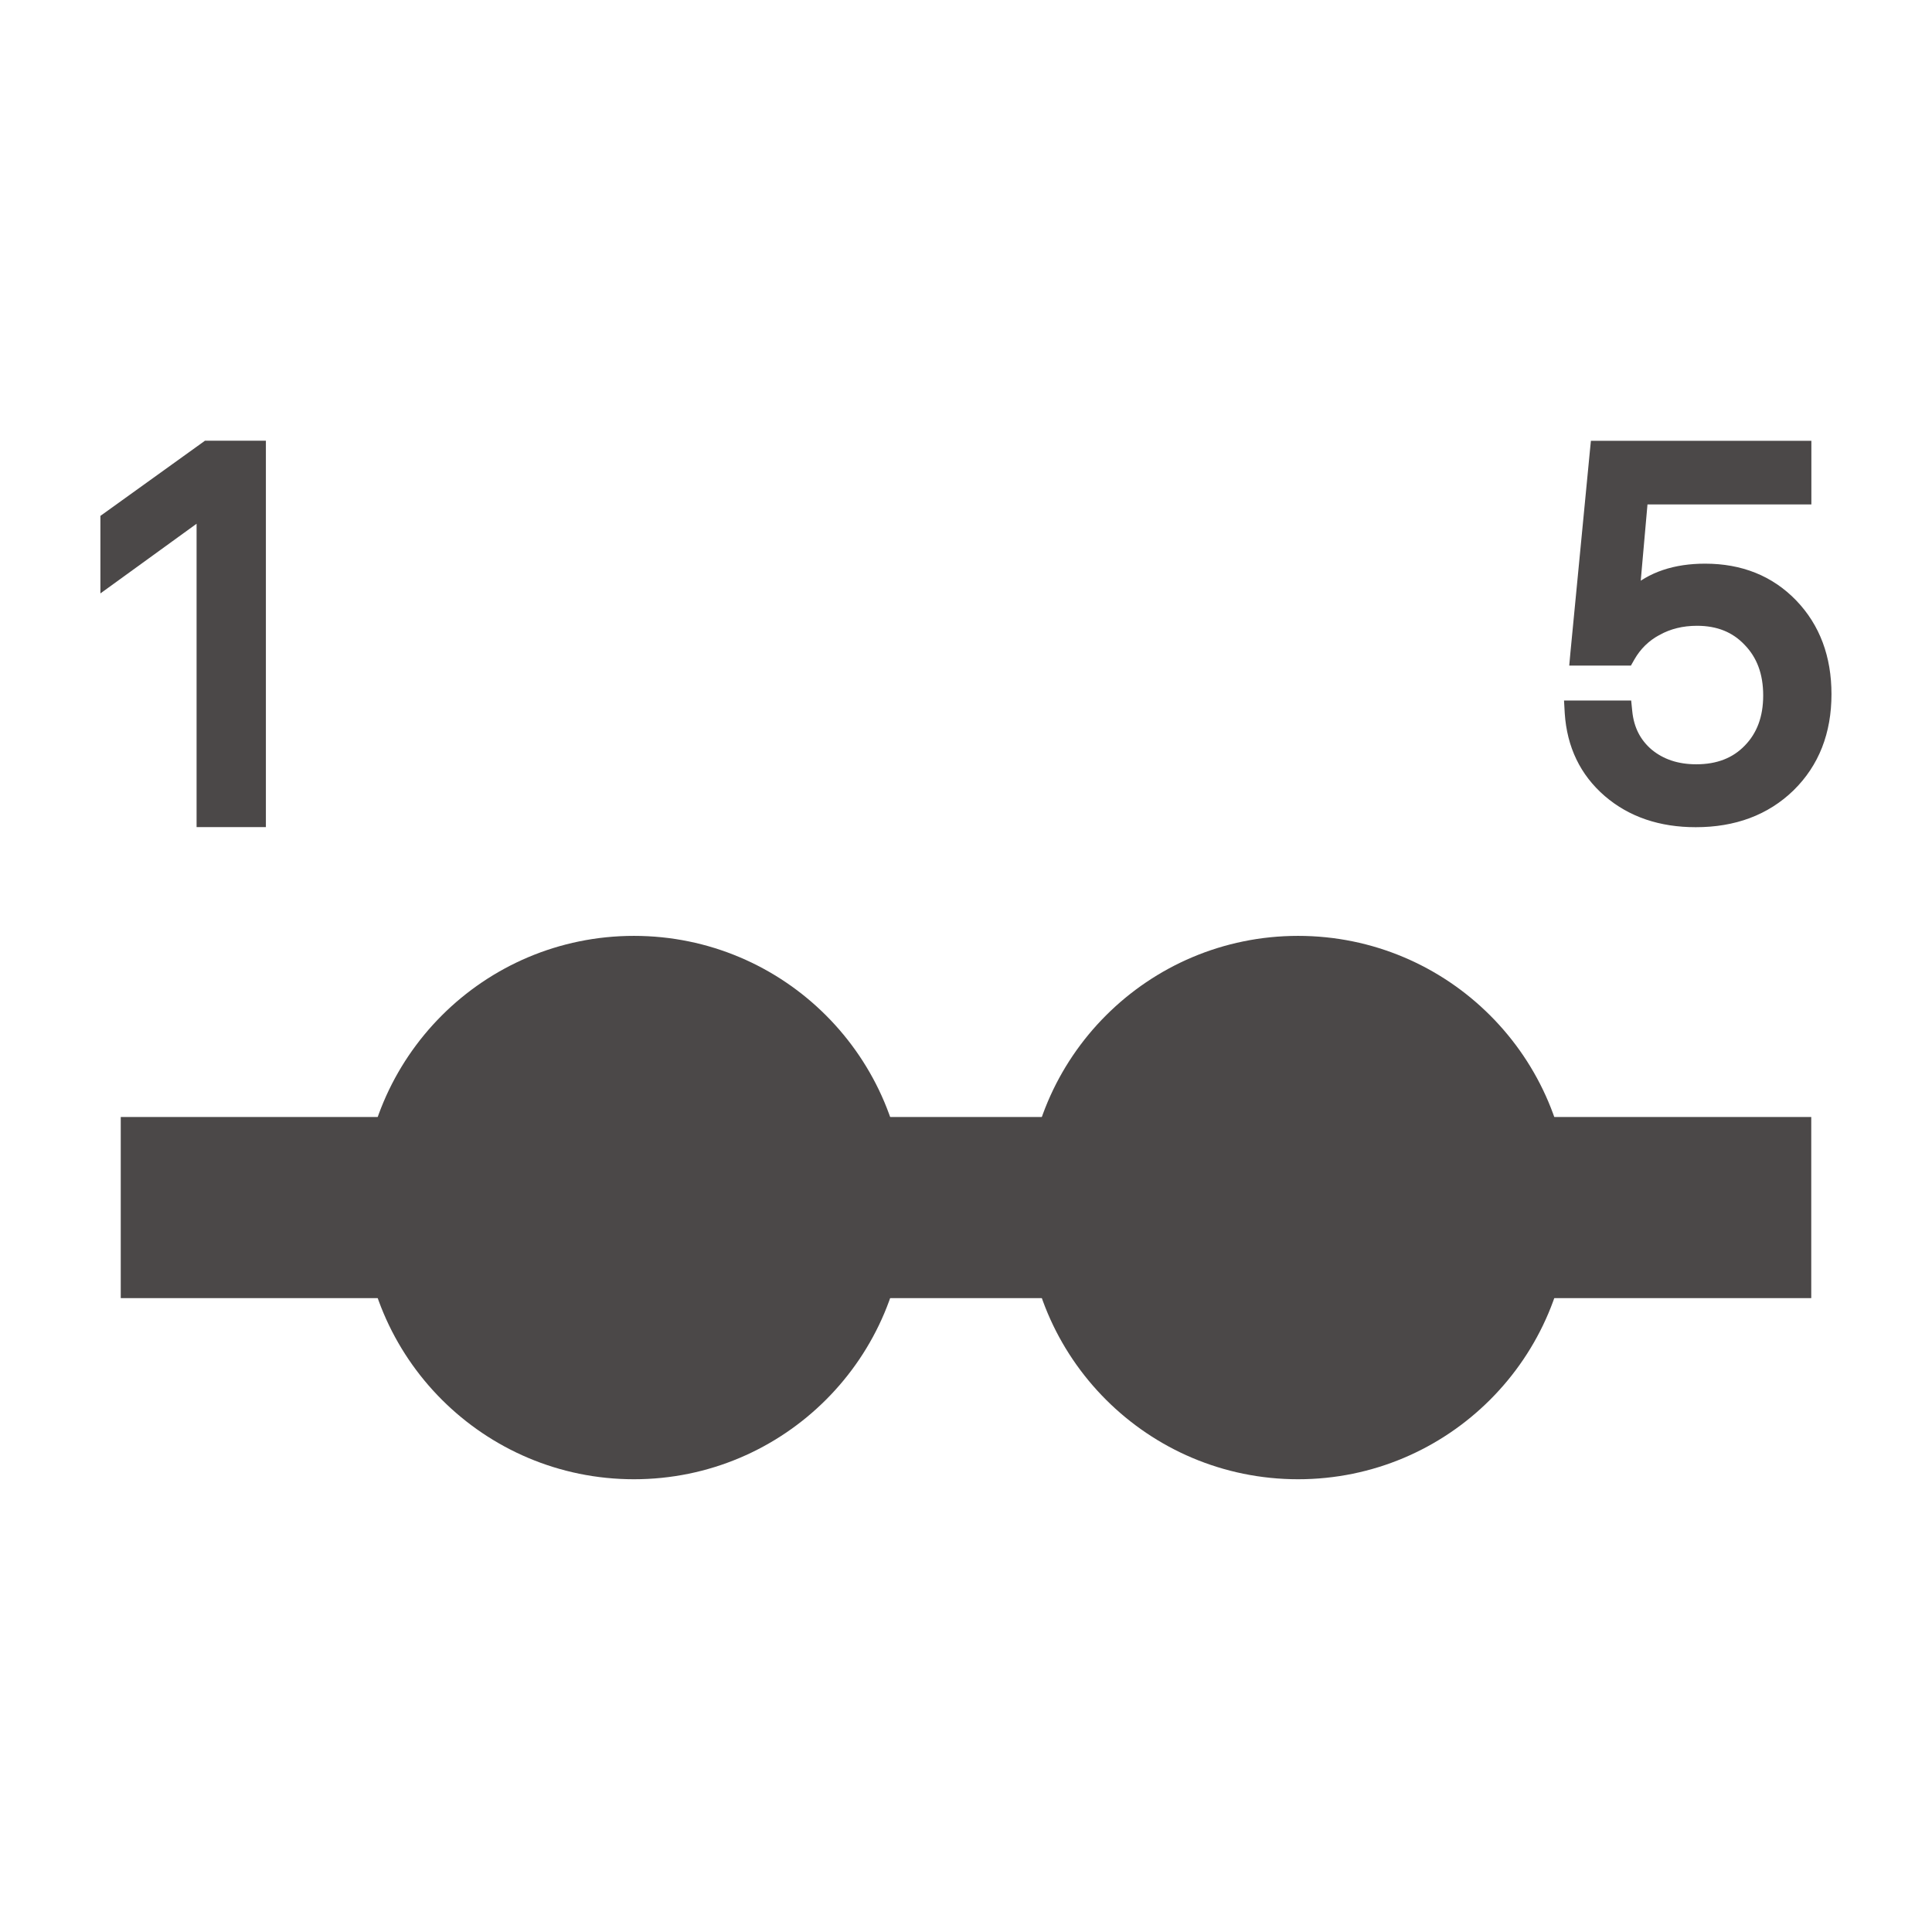
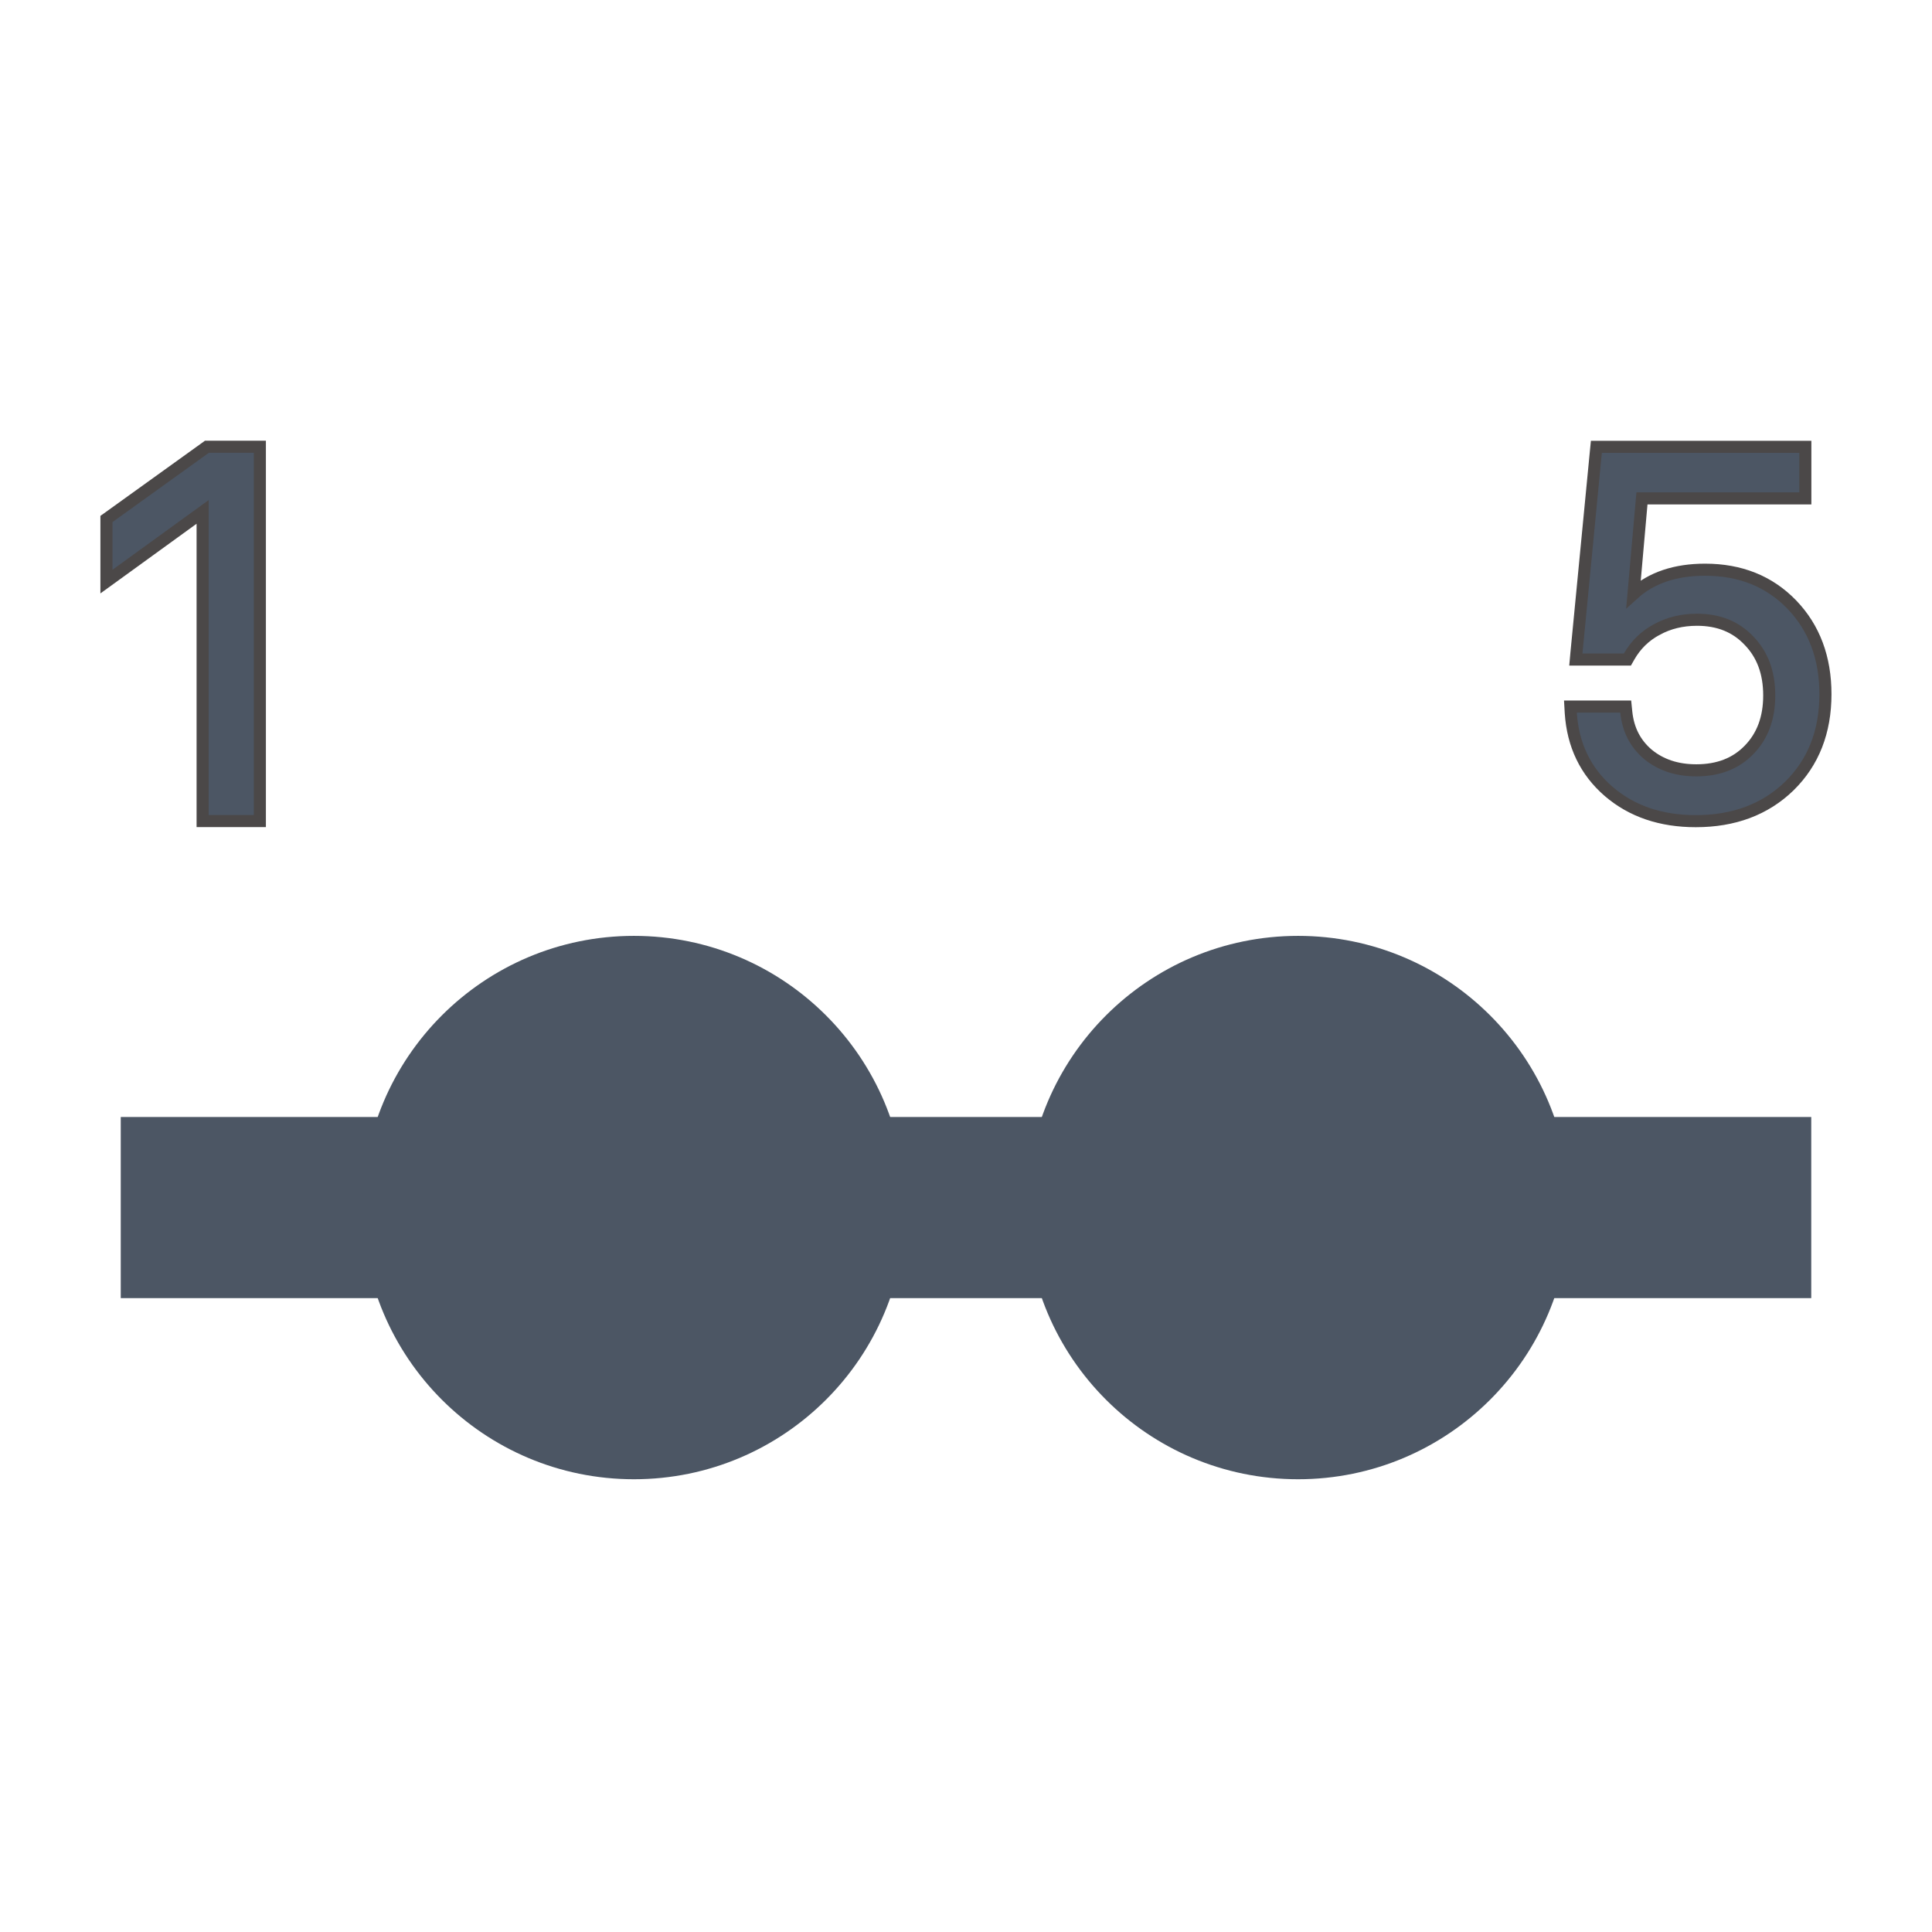
<svg xmlns="http://www.w3.org/2000/svg" width="32" height="32" viewBox="0 0 32 32" fill="none">
-   <path d="M26.117 11.703H26.011L26.017 11.809C26.052 12.34 26.26 12.776 26.645 13.109L26.645 13.109C27.029 13.439 27.512 13.601 28.087 13.601C28.716 13.601 29.235 13.409 29.636 13.02L29.636 13.02C30.037 12.627 30.235 12.117 30.235 11.498C30.235 10.899 30.051 10.402 29.679 10.015C29.306 9.628 28.824 9.436 28.242 9.436C27.753 9.436 27.354 9.567 27.056 9.837L27.196 8.255H29.802H29.902V8.155V7.501V7.401H29.802H26.532H26.441L26.432 7.491L26.111 10.814L26.101 10.924H26.211H26.897H26.955L26.984 10.873C27.094 10.681 27.245 10.533 27.44 10.428L27.44 10.428L27.441 10.428C27.636 10.32 27.858 10.265 28.108 10.265C28.468 10.265 28.752 10.382 28.969 10.612L28.969 10.612L28.97 10.613C29.19 10.84 29.304 11.139 29.304 11.518C29.304 11.898 29.19 12.194 28.971 12.419L28.97 12.42C28.753 12.644 28.465 12.759 28.096 12.759C27.772 12.759 27.507 12.669 27.294 12.494C27.085 12.316 26.966 12.085 26.936 11.792L26.927 11.703H26.836H26.117Z" fill="#4B4848" stroke="#4B4848" stroke-width="0.2" />
-   <path d="M1.763 9.437V9.633L1.922 9.518L3.356 8.479V13.499V13.599H3.456H4.204H4.304V13.499V7.499V7.399H4.204H3.46H3.428L3.402 7.418L1.805 8.566L1.763 8.596V8.647V9.437Z" fill="#4B4848" stroke="#4B4848" stroke-width="0.2" />
-   <path d="M30 18.501H2V21.501H30V18.501Z" fill="#4B4848" />
-   <circle cx="10.5" cy="20.001" r="4.5" fill="#4B4848" />
-   <circle cx="21.5" cy="20.001" r="4.5" fill="#4B4848" />
+   <path d="M26.117 11.703H26.011L26.017 11.809C26.052 12.34 26.26 12.776 26.645 13.109L26.645 13.109C27.029 13.439 27.512 13.601 28.087 13.601C28.716 13.601 29.235 13.409 29.636 13.02L29.636 13.02C30.037 12.627 30.235 12.117 30.235 11.498C30.235 10.899 30.051 10.402 29.679 10.015C29.306 9.628 28.824 9.436 28.242 9.436C27.753 9.436 27.354 9.567 27.056 9.837L27.196 8.255H29.802H29.902V8.155V7.501V7.401H29.802H26.532H26.441L26.432 7.491L26.111 10.814L26.101 10.924H26.211H26.897H26.955L26.984 10.873C27.094 10.681 27.245 10.533 27.44 10.428L27.44 10.428L27.441 10.428C27.636 10.32 27.858 10.265 28.108 10.265C28.468 10.265 28.752 10.382 28.969 10.612L28.969 10.612L28.97 10.613C29.19 10.84 29.304 11.139 29.304 11.518C29.304 11.898 29.19 12.194 28.971 12.419L28.97 12.42C28.753 12.644 28.465 12.759 28.096 12.759C27.772 12.759 27.507 12.669 27.294 12.494C27.085 12.316 26.966 12.085 26.936 11.792L26.927 11.703H26.836H26.117Z" fill="#4c5664" stroke="#4B4848" stroke-width="0.2" />
+   <path d="M1.763 9.437V9.633L1.922 9.518L3.356 8.479V13.499V13.599H3.456H4.204H4.304V13.499V7.499V7.399H4.204H3.46H3.428L3.402 7.418L1.805 8.566L1.763 8.596V8.647V9.437Z" fill="#4c5664" stroke="#4B4848" stroke-width="0.2" />
+   <path d="M30 18.501H2V21.501H30V18.501Z" fill="#4c5664" />
+   <circle cx="10.5" cy="20.001" r="4.5" fill="#4c5664" />
+   <circle cx="21.5" cy="20.001" r="4.5" fill="#4c5664" />
</svg>
